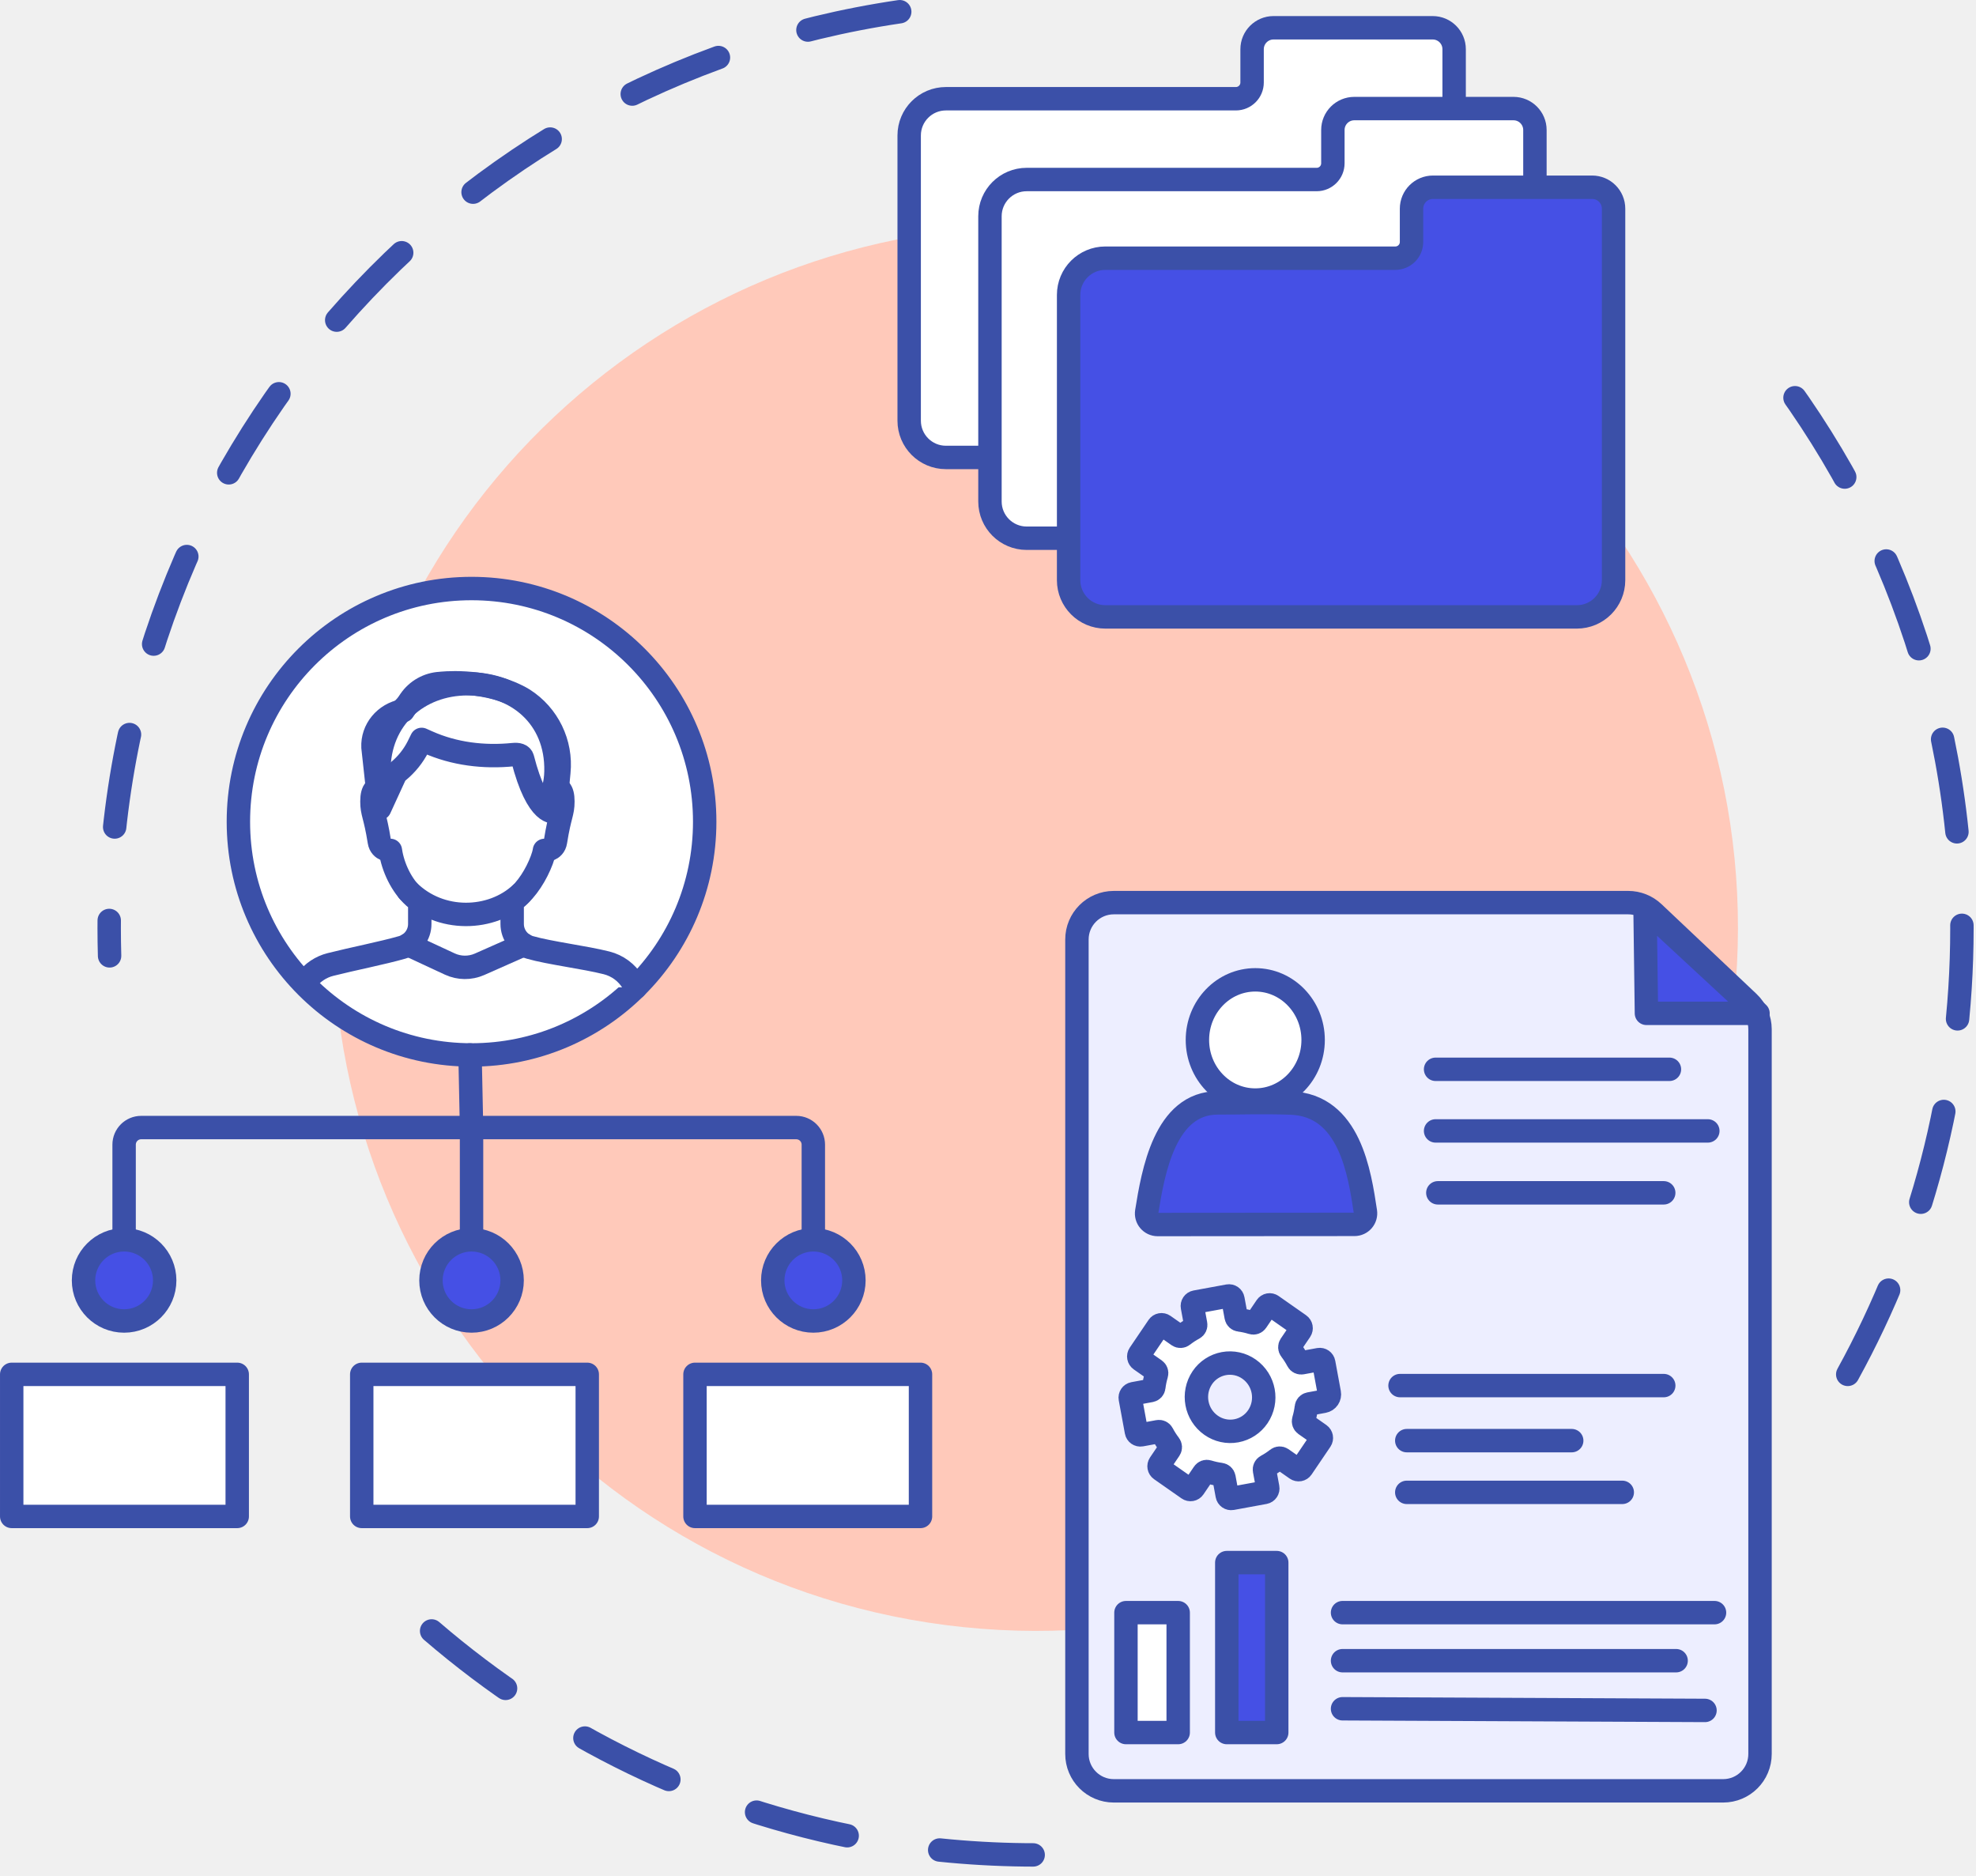
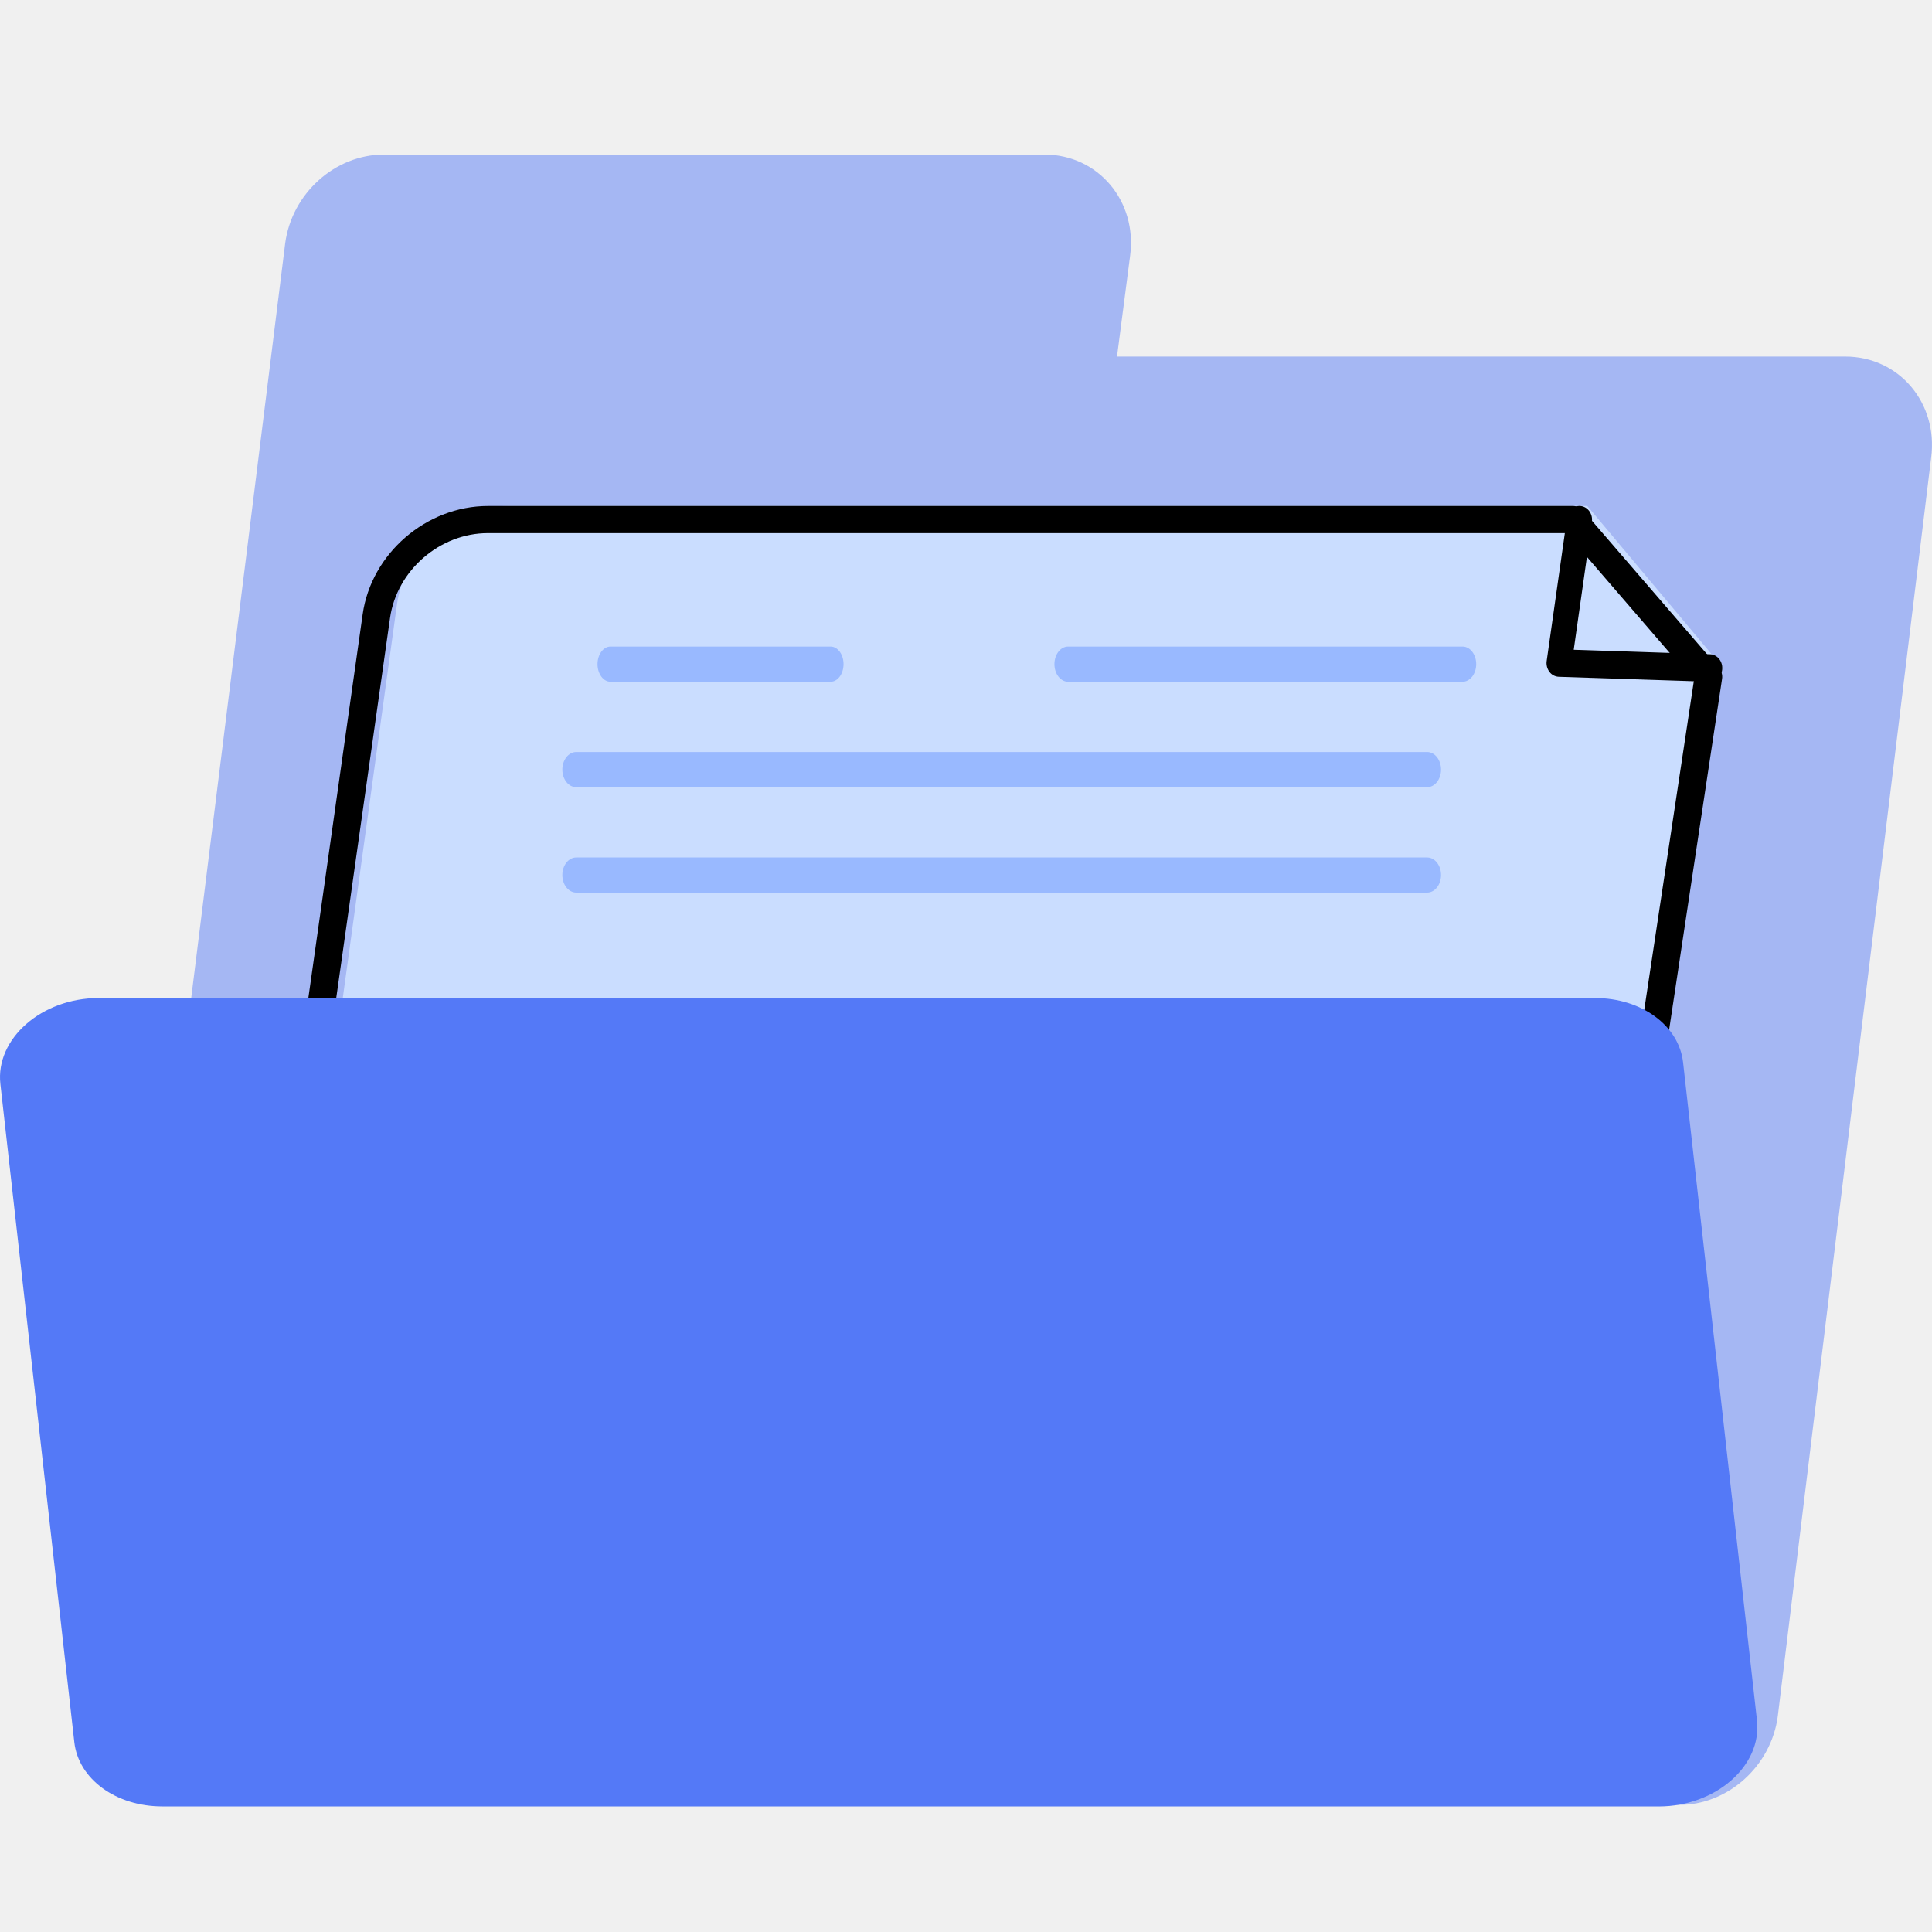
- <svg xmlns="http://www.w3.org/2000/svg" width="137" height="130">
-   <g fill="none" fill-rule="evenodd">
-     <path d="M23.362 59.34C26.13 32.59 50.06 13.148 76.81 15.917c26.75 2.768 46.192 26.698 43.424 53.448-2.769 26.75-26.699 46.192-53.45 43.423-26.75-2.768-46.19-26.698-43.422-53.448" fill="#FFC9BA" />
-     <path d="M62.38.812C31.373 5.368 7.57 32.08 7.57 64.352c0 .638.01 1.273.028 1.906M128.107 95.269c5.046-9.171 7.917-19.709 7.917-30.916 0-15.999-5.85-30.632-15.527-41.876M29.925 113.054c8.432 7.257 18.77 12.362 30.162 14.46 3.797.7 7.711 1.065 11.71 1.065" stroke="#3B50A8" stroke-width="1.623" stroke-linecap="round" stroke-linejoin="round" stroke-dasharray="6.493" />
-     <path d="M48.858 56.961c0 8.928-7.237 16.165-16.165 16.165-8.928 0-16.165-7.237-16.165-16.165 0-8.928 7.237-16.165 16.165-16.165 8.928 0 16.165 7.237 16.165 16.165" fill="#FFF" />
-     <path d="M48.858 56.961c0 8.928-7.237 16.165-16.165 16.165-8.928 0-16.165-7.237-16.165-16.165 0-8.928 7.237-16.165 16.165-16.165 8.928 0 16.165 7.237 16.165 16.165Z" stroke="#3B50A8" stroke-width="1.623" stroke-linecap="round" stroke-linejoin="round" />
-     <path fill="#FFF" d="m32.589 73.126.104 5.035" />
-     <path stroke="#3B50A8" stroke-width="1.623" stroke-linecap="round" stroke-linejoin="round" d="m32.589 73.126.104 5.035" />
-     <path fill="#FFF" d="M32.693 78.16v8.421" />
-     <path stroke="#3B50A8" stroke-width="1.623" stroke-linecap="round" stroke-linejoin="round" d="M32.693 78.16v8.421M56.39 86.581v-7.235c0-.655-.53-1.186-1.185-1.186H9.79c-.655 0-1.185.53-1.185 1.186v7.235" />
-     <path d="M56.39 91.568a2.813 2.813 0 1 1 .001-5.627 2.813 2.813 0 0 1-.001 5.627" fill="#4550E5" />
-     <path d="M56.39 91.568a2.813 2.813 0 1 1 .001-5.627 2.813 2.813 0 0 1-.001 5.627Z" stroke="#3B50A8" stroke-width="1.623" stroke-linecap="round" stroke-linejoin="round" />
-     <path d="M32.693 91.568a2.813 2.813 0 1 1 .001-5.627 2.813 2.813 0 0 1-.001 5.627" fill="#4550E5" />
-     <path d="M32.693 91.568a2.813 2.813 0 1 1 .001-5.627 2.813 2.813 0 0 1-.001 5.627Z" stroke="#3B50A8" stroke-width="1.623" stroke-linecap="round" stroke-linejoin="round" />
-     <path d="M8.604 91.568a2.813 2.813 0 1 1 .001-5.627 2.813 2.813 0 0 1 0 5.627" fill="#4550E5" />
-     <path d="M8.604 91.568a2.813 2.813 0 1 1 .001-5.627 2.813 2.813 0 0 1 0 5.627Z" stroke="#3B50A8" stroke-width="1.623" stroke-linecap="round" stroke-linejoin="round" />
-     <path fill="#FFF" d="M48.185 105.116H63.82v-9.849H48.185z" />
-     <path stroke="#3B50A8" stroke-width="1.623" stroke-linecap="round" stroke-linejoin="round" d="M48.185 105.116H63.82v-9.849H48.185z" />
-     <path fill="#FFF" d="M25.08 105.116h15.635v-9.849H25.08z" />
-     <path stroke="#3B50A8" stroke-width="1.623" stroke-linecap="round" stroke-linejoin="round" d="M25.08 105.116h15.635v-9.849H25.08z" />
-     <path fill="#FFF" d="M.812 105.116h15.635v-9.849H.812z" />
-     <path stroke="#3B50A8" stroke-width="1.623" stroke-linecap="round" stroke-linejoin="round" d="M.812 105.116h15.635v-9.849H.812z" />
-     <path d="M21.266 67.95a2.958 2.958 0 0 1 1.643-1.093c1.525-.387 3.615-.795 4.98-1.188a1.685 1.685 0 0 0 1.214-1.622v-1.282a.577.577 0 0 0-.227-.448c-.915-.734-1.543-1.97-1.768-3.118a5.204 5.204 0 0 1-.042-.25s-.667.006-.765-.609c-.298-1.88-.514-1.961-.514-2.787 0-.825.302-1.022.665-.808a4.554 4.554 0 0 1-.185-1.267c-.024-3.719 2.76-6.082 6.14-6.082s6.222 2.283 6.14 6.082a4.96 4.96 0 0 1-.185 1.267c.363-.214.664-.017.664.808 0 .826-.215.907-.514 2.787-.097.615-.764.609-.764.609-.03.2-.097.43-.186.666-.375.996-1.011 2.028-1.835 2.703a.57.57 0 0 0-.217.44v1.289c0 .752.498 1.416 1.224 1.624 1.365.393 3.8.688 5.321 1.073a2.956 2.956 0 0 1 1.803 1.33l.192.39" fill="#FFF" />
-     <path d="M21.266 67.95a2.958 2.958 0 0 1 1.643-1.093c1.525-.387 3.615-.795 4.98-1.188a1.685 1.685 0 0 0 1.214-1.622v-1.282a.577.577 0 0 0-.227-.448c-.915-.734-1.543-1.97-1.768-3.118a5.204 5.204 0 0 1-.042-.25s-.667.006-.765-.609c-.298-1.88-.514-1.961-.514-2.787 0-.825.302-1.022.665-.808a4.554 4.554 0 0 1-.185-1.267c-.024-3.719 2.76-6.082 6.14-6.082s6.222 2.283 6.14 6.082a4.96 4.96 0 0 1-.185 1.267c.363-.214.664-.017.664.808 0 .826-.215.907-.514 2.787-.097.615-.764.609-.764.609-.03.2-.097.43-.186.666-.375.996-1.011 2.028-1.835 2.703a.57.57 0 0 0-.217.44v1.289c0 .752.498 1.416 1.224 1.624 1.365.393 3.8.688 5.321 1.073a2.956 2.956 0 0 1 1.803 1.33l.192.39" stroke="#3B50A8" stroke-width="1.623" stroke-linecap="round" stroke-linejoin="round" />
-     <path d="M28.301 61.75c2.217 2.217 5.798 2.082 7.82.19" fill="#FFF" />
-     <path d="M28.301 61.75c2.217 2.217 5.798 2.082 7.82.19M38.486 56.262l.26-2.734a5.35 5.35 0 0 0-2.448-5.043 5.018 5.018 0 0 0-.457-.251c-2.44-1.21-5.326-.856-5.326-.856a2.707 2.707 0 0 0-2.078 1.169l-.488.72c-1.257.224-2.149 1.308-2.088 2.538l.462 4.233 1.082-2.355c.052-.077.13-.155.22-.23a5.32 5.32 0 0 0 1.364-1.702l.244-.496.403.18c1.855.83 3.91 1.079 5.946.874.333-.034.586.028.647.265 1.057 4.126 2.257 3.688 2.257 3.688Z" stroke="#3B50A8" stroke-width="1.623" stroke-linecap="round" stroke-linejoin="round" />
-     <path d="m28.301 65.483 2.883 1.34c.653.303 1.405.31 2.063.02l3.072-1.36" fill="#FFF" />
-     <path d="m28.301 65.483 2.883 1.34c.653.303 1.405.31 2.063.02l3.072-1.36" stroke="#3B50A8" stroke-width="1.623" stroke-linecap="round" stroke-linejoin="round" />
-     <path d="M86.81 3.41V5.72c0 .62-.504 1.124-1.125 1.124H65.581a2.546 2.546 0 0 0-2.546 2.546v19.773a2.546 2.546 0 0 0 2.546 2.546h32.69a2.546 2.546 0 0 0 2.547-2.546V3.411c0-.821-.666-1.486-1.486-1.486H88.296c-.82 0-1.486.665-1.486 1.486" fill="#FFF" />
-     <path d="M86.81 3.41V5.72c0 .62-.504 1.124-1.125 1.124H65.581a2.546 2.546 0 0 0-2.546 2.546v19.773a2.546 2.546 0 0 0 2.546 2.546h32.69a2.546 2.546 0 0 0 2.547-2.546V3.411c0-.821-.666-1.486-1.486-1.486H88.296c-.82 0-1.486.665-1.486 1.486Z" stroke="#3B50A8" stroke-width="1.623" stroke-linecap="round" stroke-linejoin="round" />
-     <path d="M92.411 9.011v2.308c0 .622-.504 1.125-1.125 1.125H71.182a2.546 2.546 0 0 0-2.546 2.546v19.773a2.546 2.546 0 0 0 2.546 2.546h32.69a2.546 2.546 0 0 0 2.547-2.546V9.011c0-.82-.666-1.485-1.486-1.485H93.897c-.82 0-1.486.665-1.486 1.485" fill="#FFF" />
-     <path d="M92.411 9.011v2.308c0 .622-.504 1.125-1.125 1.125H71.182a2.546 2.546 0 0 0-2.546 2.546v19.773a2.546 2.546 0 0 0 2.546 2.546h32.69a2.546 2.546 0 0 0 2.547-2.546V9.011c0-.82-.666-1.485-1.486-1.485H93.897c-.82 0-1.486.665-1.486 1.485Z" stroke="#3B50A8" stroke-width="1.623" stroke-linecap="round" stroke-linejoin="round" />
-     <path d="M97.864 14.465v2.308c0 .62-.503 1.124-1.125 1.124H76.635a2.546 2.546 0 0 0-2.546 2.546v19.773a2.546 2.546 0 0 0 2.546 2.546h32.69a2.546 2.546 0 0 0 2.547-2.546V14.465c0-.821-.665-1.486-1.486-1.486H99.35c-.82 0-1.486.665-1.486 1.486" fill="#4550E5" />
-     <path d="M97.864 14.465v2.308c0 .62-.503 1.124-1.125 1.124H76.635a2.546 2.546 0 0 0-2.546 2.546v19.773a2.546 2.546 0 0 0 2.546 2.546h32.69a2.546 2.546 0 0 0 2.547-2.546V14.465c0-.821-.665-1.486-1.486-1.486H99.35c-.82 0-1.486.665-1.486 1.486Z" stroke="#3B50A8" stroke-width="1.623" stroke-linecap="round" stroke-linejoin="round" />
-     <path d="M119.475 124.137H77.216a2.555 2.555 0 0 1-2.55-2.56v-56.45a2.555 2.555 0 0 1 2.55-2.559h35.674c.65 0 1.276.249 1.749.696l6.585 6.221c.512.484.802 1.158.802 1.863v50.23a2.555 2.555 0 0 1-2.551 2.559" fill="#EDEEFF" />
-     <path d="M119.475 124.137H77.216a2.555 2.555 0 0 1-2.55-2.56v-56.45a2.555 2.555 0 0 1 2.55-2.559h35.674c.65 0 1.276.249 1.749.696l6.585 6.221c.512.484.802 1.158.802 1.863v50.23a2.555 2.555 0 0 1-2.551 2.559Z" stroke="#3B50A8" stroke-width="1.623" stroke-linecap="round" stroke-linejoin="round" />
-     <path d="M91.042 72.087c0 2.301-1.796 4.167-4.012 4.167-2.215 0-4.011-1.866-4.011-4.167 0-2.301 1.796-4.167 4.011-4.167 2.216 0 4.012 1.866 4.012 4.167" fill="#FFF" />
-     <path d="M91.042 72.087c0 2.301-1.796 4.167-4.012 4.167-2.215 0-4.011-1.866-4.011-4.167 0-2.301 1.796-4.167 4.011-4.167 2.216 0 4.012 1.866 4.012 4.167Z" stroke="#3B50A8" stroke-width="1.623" stroke-linecap="round" stroke-linejoin="round" />
-     <path d="M89.496 76.46c-1.949-.069-3.636-.003-5.051-.01-3.695-.018-4.506 4.846-4.94 7.543a.765.765 0 0 0 .753.888l13.654-.01a.765.765 0 0 0 .755-.88c-.404-2.651-1.078-7.387-5.171-7.531" fill="#4550E5" />
-     <path d="M89.496 76.46c-1.949-.069-3.636-.003-5.051-.01-3.695-.018-4.506 4.846-4.94 7.543a.765.765 0 0 0 .753.888l13.654-.01a.765.765 0 0 0 .755-.88c-.404-2.651-1.078-7.387-5.171-7.531Z" stroke="#3B50A8" stroke-width="1.623" stroke-linecap="round" stroke-linejoin="round" />
-     <path fill="#FFF" d="M99.532 74.122h16.214" />
-     <path stroke="#3B50A8" stroke-width="1.623" stroke-linecap="round" stroke-linejoin="round" d="M99.532 74.122h16.214" />
-     <path fill="#FFF" d="M99.532 78.393h18.875" />
-     <path stroke="#3B50A8" stroke-width="1.623" stroke-linecap="round" stroke-linejoin="round" d="M99.532 78.393h18.875" />
-     <path fill="#FFF" d="M99.688 82.684h15.662" />
-     <path stroke="#3B50A8" stroke-width="1.623" stroke-linecap="round" stroke-linejoin="round" d="M99.688 82.684h15.662" />
-     <path fill="#4550E5" d="M85.055 120.096h3.464v-11.78h-3.464z" />
-     <path stroke="#3B50A8" stroke-width="1.623" stroke-linecap="round" stroke-linejoin="round" d="M85.055 120.096h3.464v-11.78h-3.464z" />
-     <path fill="#FFF" d="M78.065 120.096h3.621v-8.31h-3.621z" />
-     <path stroke="#3B50A8" stroke-width="1.623" stroke-linecap="round" stroke-linejoin="round" d="M78.065 120.096h3.621v-8.31h-3.621z" />
-     <path fill="#FFF" d="M93.081 111.785h25.79" />
-     <path stroke="#3B50A8" stroke-width="1.623" stroke-linecap="round" stroke-linejoin="round" d="M93.081 111.785h25.79" />
-     <path fill="#FFF" d="M93.081 115.116h23.128" />
-     <path stroke="#3B50A8" stroke-width="1.623" stroke-linecap="round" stroke-linejoin="round" d="M93.081 115.116h23.128" />
-     <path fill="#FFF" d="m93.081 118.448 25.13.115" />
-     <path stroke="#3B50A8" stroke-width="1.623" stroke-linecap="round" stroke-linejoin="round" d="m93.081 118.448 25.13.115" />
-     <path fill="#FFF" d="M97.067 96.046h18.284" />
-     <path stroke="#3B50A8" stroke-width="1.623" stroke-linecap="round" stroke-linejoin="round" d="M97.067 96.046h18.284" />
-     <path fill="#FFF" d="M97.534 99.862h11.436" />
-     <path stroke="#3B50A8" stroke-width="1.623" stroke-linecap="round" stroke-linejoin="round" d="M97.534 99.862h11.436" />
-     <path fill="#FFF" d="M97.534 103.447h14.941" />
-     <path stroke="#3B50A8" stroke-width="1.623" stroke-linecap="round" stroke-linejoin="round" d="M97.534 103.447h14.941" />
-     <path fill="#4550E5" d="M121.886 70.243h-7.735l-.097-7.253z" />
-     <path stroke="#3B50A8" stroke-width="1.623" stroke-linecap="round" stroke-linejoin="round" d="M121.886 70.243h-7.735l-.097-7.253z" />
-     <path d="M83.966 98.796a2.394 2.394 0 0 1-.61-3.293 2.308 2.308 0 0 1 3.246-.596 2.394 2.394 0 0 1 .608 3.294 2.308 2.308 0 0 1-3.244.595m6.297 2.96 1.303-1.923a.283.283 0 0 0-.072-.389l-1.008-.706a.269.269 0 0 1-.1-.297c.088-.295.15-.594.186-.894a.261.261 0 0 1 .21-.23l.99-.182a.491.491 0 0 0 .391-.576l-.386-2.09a.278.278 0 0 0-.322-.225l-1.2.22a.262.262 0 0 1-.279-.14 5.409 5.409 0 0 0-.493-.77.269.269 0 0 1-.012-.313l.69-1.017a.283.283 0 0 0-.073-.39l-1.904-1.333a.273.273 0 0 0-.383.07l-.69 1.018a.258.258 0 0 1-.293.1 5.247 5.247 0 0 0-.883-.194.265.265 0 0 1-.228-.215l-.225-1.218a.278.278 0 0 0-.322-.226l-2.268.417a.277.277 0 0 0-.22.325l.225 1.218a.264.264 0 0 1-.136.281 5.231 5.231 0 0 0-.756.495.259.259 0 0 1-.31.011l-1.008-.705a.273.273 0 0 0-.383.07l-1.303 1.922a.283.283 0 0 0 .072.39l1.008.705a.268.268 0 0 1 .1.298c-.087.294-.149.593-.185.894a.261.261 0 0 1-.21.23l-1.2.22a.278.278 0 0 0-.221.325l.425 2.302a.278.278 0 0 0 .322.225l1.2-.22a.262.262 0 0 1 .279.14c.141.268.306.526.493.77.07.092.077.218.012.313l-.689 1.018a.283.283 0 0 0 .072.39l1.904 1.332a.273.273 0 0 0 .384-.07l.69-1.017a.258.258 0 0 1 .292-.1c.291.09.586.155.884.194.113.015.206.1.227.214l.225 1.218a.278.278 0 0 0 .322.226l2.268-.416a.278.278 0 0 0 .22-.326l-.225-1.218a.264.264 0 0 1 .137-.281 5.24 5.24 0 0 0 .756-.495.258.258 0 0 1 .31-.01l1.007.705a.273.273 0 0 0 .383-.07" fill="#FFF" />
-     <path d="M83.966 98.796a2.394 2.394 0 0 1-.61-3.293 2.308 2.308 0 0 1 3.246-.596 2.394 2.394 0 0 1 .608 3.294 2.308 2.308 0 0 1-3.244.595Zm6.297 2.96 1.303-1.923a.283.283 0 0 0-.072-.389l-1.008-.706a.269.269 0 0 1-.1-.297c.088-.295.15-.594.186-.894a.261.261 0 0 1 .21-.23l.99-.182a.491.491 0 0 0 .391-.576l-.386-2.09a.278.278 0 0 0-.322-.225l-1.2.22a.262.262 0 0 1-.279-.14 5.409 5.409 0 0 0-.493-.77.269.269 0 0 1-.012-.313l.69-1.017a.283.283 0 0 0-.073-.39l-1.904-1.333a.273.273 0 0 0-.383.07l-.69 1.018a.258.258 0 0 1-.293.1 5.247 5.247 0 0 0-.883-.194.265.265 0 0 1-.228-.215l-.225-1.218a.278.278 0 0 0-.322-.226l-2.268.417a.277.277 0 0 0-.22.325l.225 1.218a.264.264 0 0 1-.136.281 5.231 5.231 0 0 0-.756.495.259.259 0 0 1-.31.011l-1.008-.705a.273.273 0 0 0-.383.07l-1.303 1.922a.283.283 0 0 0 .072.39l1.008.705a.268.268 0 0 1 .1.298c-.087.294-.149.593-.185.894a.261.261 0 0 1-.21.23l-1.2.22a.278.278 0 0 0-.221.325l.425 2.302a.278.278 0 0 0 .322.225l1.2-.22a.262.262 0 0 1 .279.14c.141.268.306.526.493.77.07.092.077.218.012.313l-.689 1.018a.283.283 0 0 0 .072.39l1.904 1.332a.273.273 0 0 0 .384-.07l.69-1.017a.258.258 0 0 1 .292-.1c.291.09.586.155.884.194.113.015.206.1.227.214l.225 1.218a.278.278 0 0 0 .322.226l2.268-.416a.278.278 0 0 0 .22-.326l-.225-1.218a.264.264 0 0 1 .137-.281 5.24 5.24 0 0 0 .756-.495.258.258 0 0 1 .31-.01l1.007.705a.273.273 0 0 0 .383-.07Z" stroke="#3B50A8" stroke-width="1.623" stroke-linecap="round" stroke-linejoin="round" />
+ <svg xmlns="http://www.w3.org/2000/svg" width="50" height="50" fill="none">
+   <mask id="a" width="48" height="43" x="2" y="4" maskUnits="userSpaceOnUse" style="mask-type:luminance">
+     <path fill="#5479F7" d="M2.754 4H50v42.713H2.754V4Z" />
+   </mask>
+   <g mask="url(#a)">
+     <path fill="#5479F7" fill-rule="evenodd" d="m28.908 9.228.34-2.614C29.434 5.198 28.416 4 27.027 4H9.938C8.67 4 7.55 5.007 7.38 6.301l-4.604 36.97c-.185 1.417.833 2.616 2.223 2.616l38.452.826c1.27 0 2.39-1.008 2.559-2.302l3.968-32.568c.185-1.416-.833-2.615-2.222-2.615H28.908Z" clip-rule="evenodd" />
+   </g>
+   <path fill="#CADDFF" fill-rule="evenodd" d="m40.646 44.022 3.926-26.763-3.492-4.164H13.147c-1.421 0-2.677 1.117-2.875 2.557l-3.905 28.37h34.279Z" clip-rule="evenodd" />
+   <path fill="#000" fill-rule="evenodd" d="M6.226 43.32H39.96l3.877-25.698-3.298-3.825h-27.91c-1.247 0-2.36.965-2.535 2.197L6.226 43.32Zm34.042.702H5.815a.36.36 0 0 1-.27-.12.349.349 0 0 1-.084-.28l3.925-27.725c.222-1.571 1.647-2.802 3.244-2.802h28.074a.36.36 0 0 1 .273.124l3.51 4.07a.347.347 0 0 1 .08.278l-3.945 26.155a.356.356 0 0 1-.354.3Z" clip-rule="evenodd" />
+   <path fill="#000" fill-rule="evenodd" d="M44.246 17.643h-.01l-3.897-.128a.317.317 0 0 1-.24-.128.38.38 0 0 1-.071-.282l.527-3.71c.028-.194.194-.326.372-.296.177.03.299.211.271.406l-.47 3.311 3.528.116c.18.006.321.17.316.366-.006.193-.15.345-.326.345Z" clip-rule="evenodd" />
+   <path fill="#99B9FF" fill-rule="evenodd" d="M36.935 23.1H14.914c-.199 0-.36-.203-.36-.454s.161-.455.36-.455h22.02c.2 0 .36.204.36.455 0 .25-.16.454-.36.454ZM36.935 20.372H14.914c-.199 0-.36-.204-.36-.455s.161-.455.36-.455h22.02c.2 0 .36.204.36.455 0 .25-.16.455-.36.455ZM37.851 17.643H27.642c-.195 0-.353-.204-.353-.455s.158-.455.353-.455h10.21c.194 0 .352.204.352.455s-.158.455-.353.455ZM21.496 17.643h-5.697c-.185 0-.335-.204-.335-.455s.15-.455.335-.455h5.697c.185 0 .335.204.335.455s-.15.455-.335.455Z" clip-rule="evenodd" />
+   <path fill="#5479F7" fill-rule="evenodd" d="M4.2 46.75c-1.2 0-2.17-.708-2.277-1.664L.01 28.054c-.132-1.173 1.07-2.225 2.543-2.225h38.728c1.2 0 2.17.71 2.277 1.665l1.913 17.032c.132 1.173-1.07 2.225-2.543 2.225H4.2Z" clip-rule="evenodd" />
+   <mask id="b" width="47" height="23" x="0" y="24" maskUnits="userSpaceOnUse" style="mask-type:luminance">
+     <path fill="#000" d="M0 24.977h46.367V46.75H0V24.977Z" />
+   </mask>
+   <g mask="url(#b)">
+     <path fill="#000" fill-rule="evenodd" d="M43.448 46.75h-27.45a.36.36 0 0 1-.356-.362c0-.2.16-.362.356-.362h27.45c.722 0 1.405-.287 1.827-.768.199-.226.425-.595.372-1.067l-1.92-17.136c-.087-.772-.918-1.354-1.933-1.354H2.92c-.723 0-1.406.287-1.828.768-.199.226-.425.595-.372 1.067l.901 8.035a.361.361 0 0 1-.314.401.358.358 0 0 1-.394-.319l-.9-8.034c-.065-.577.13-1.157.547-1.633.555-.632 1.437-1.01 2.36-1.01h38.874c1.4 0 2.51.84 2.64 1.997l1.921 17.136c.065.576-.13 1.156-.548 1.632-.555.632-1.437 1.01-2.36 1.01Z" clip-rule="evenodd" />
  </g>
</svg>
